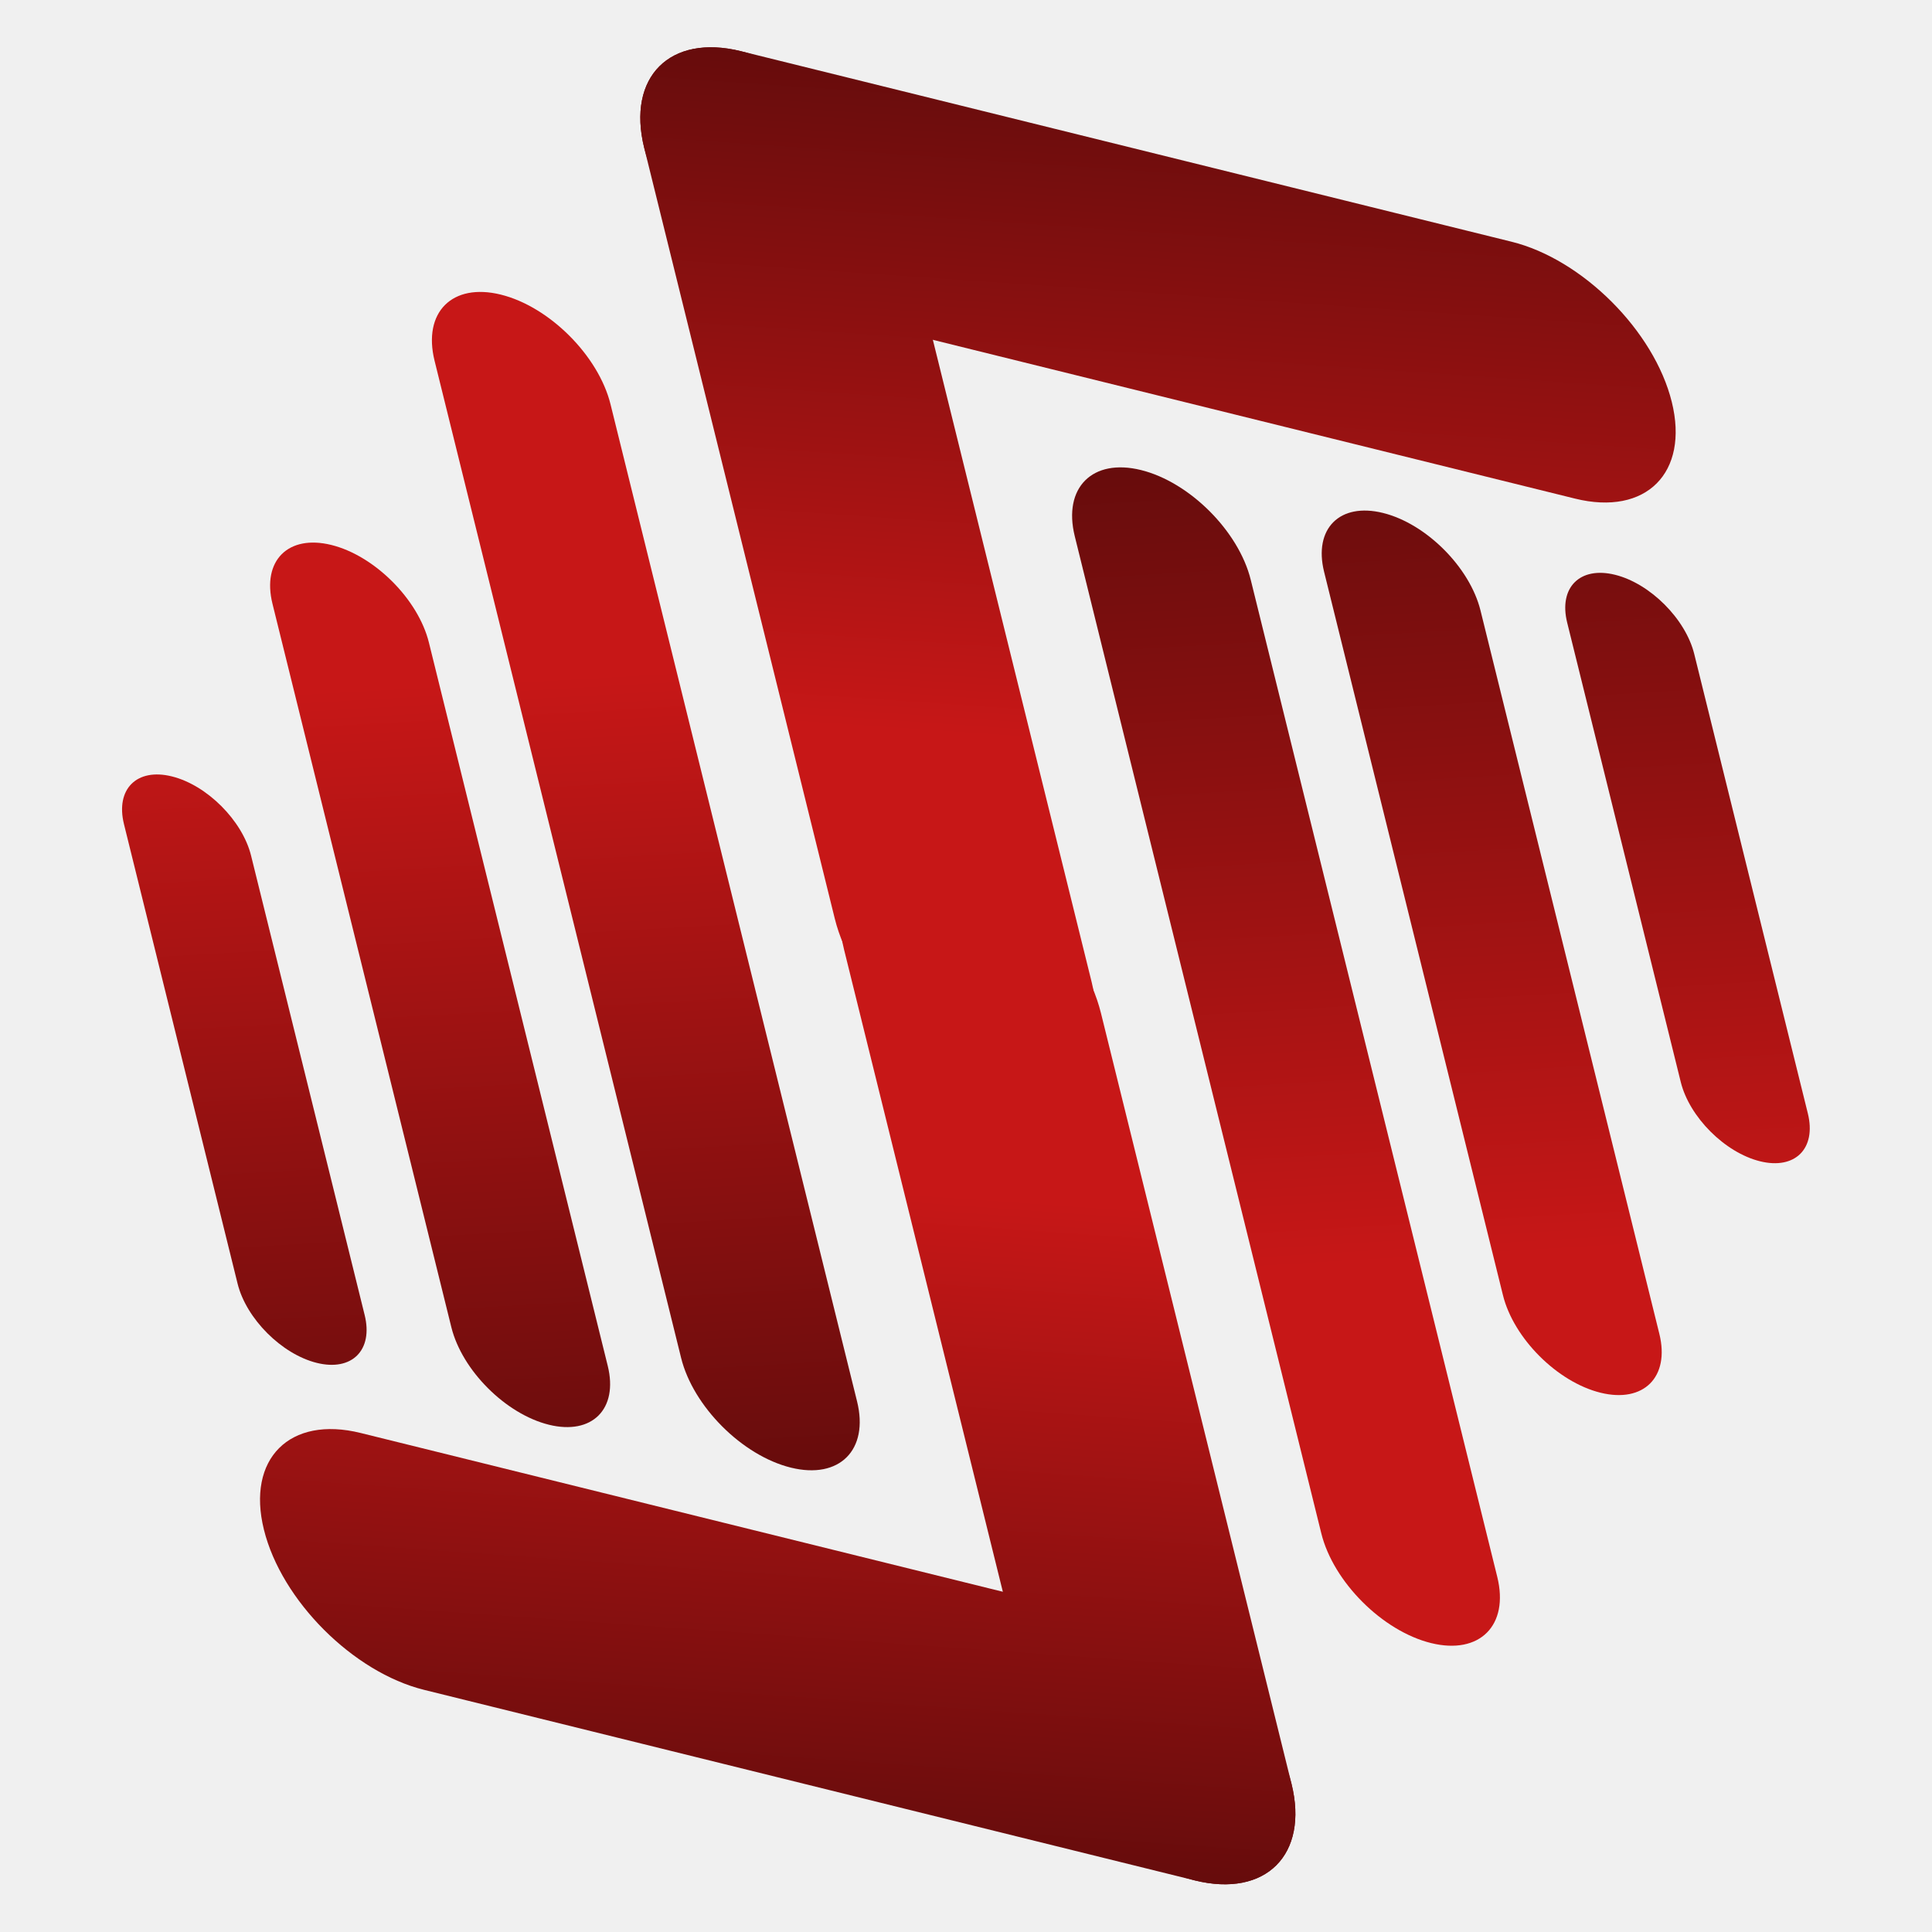
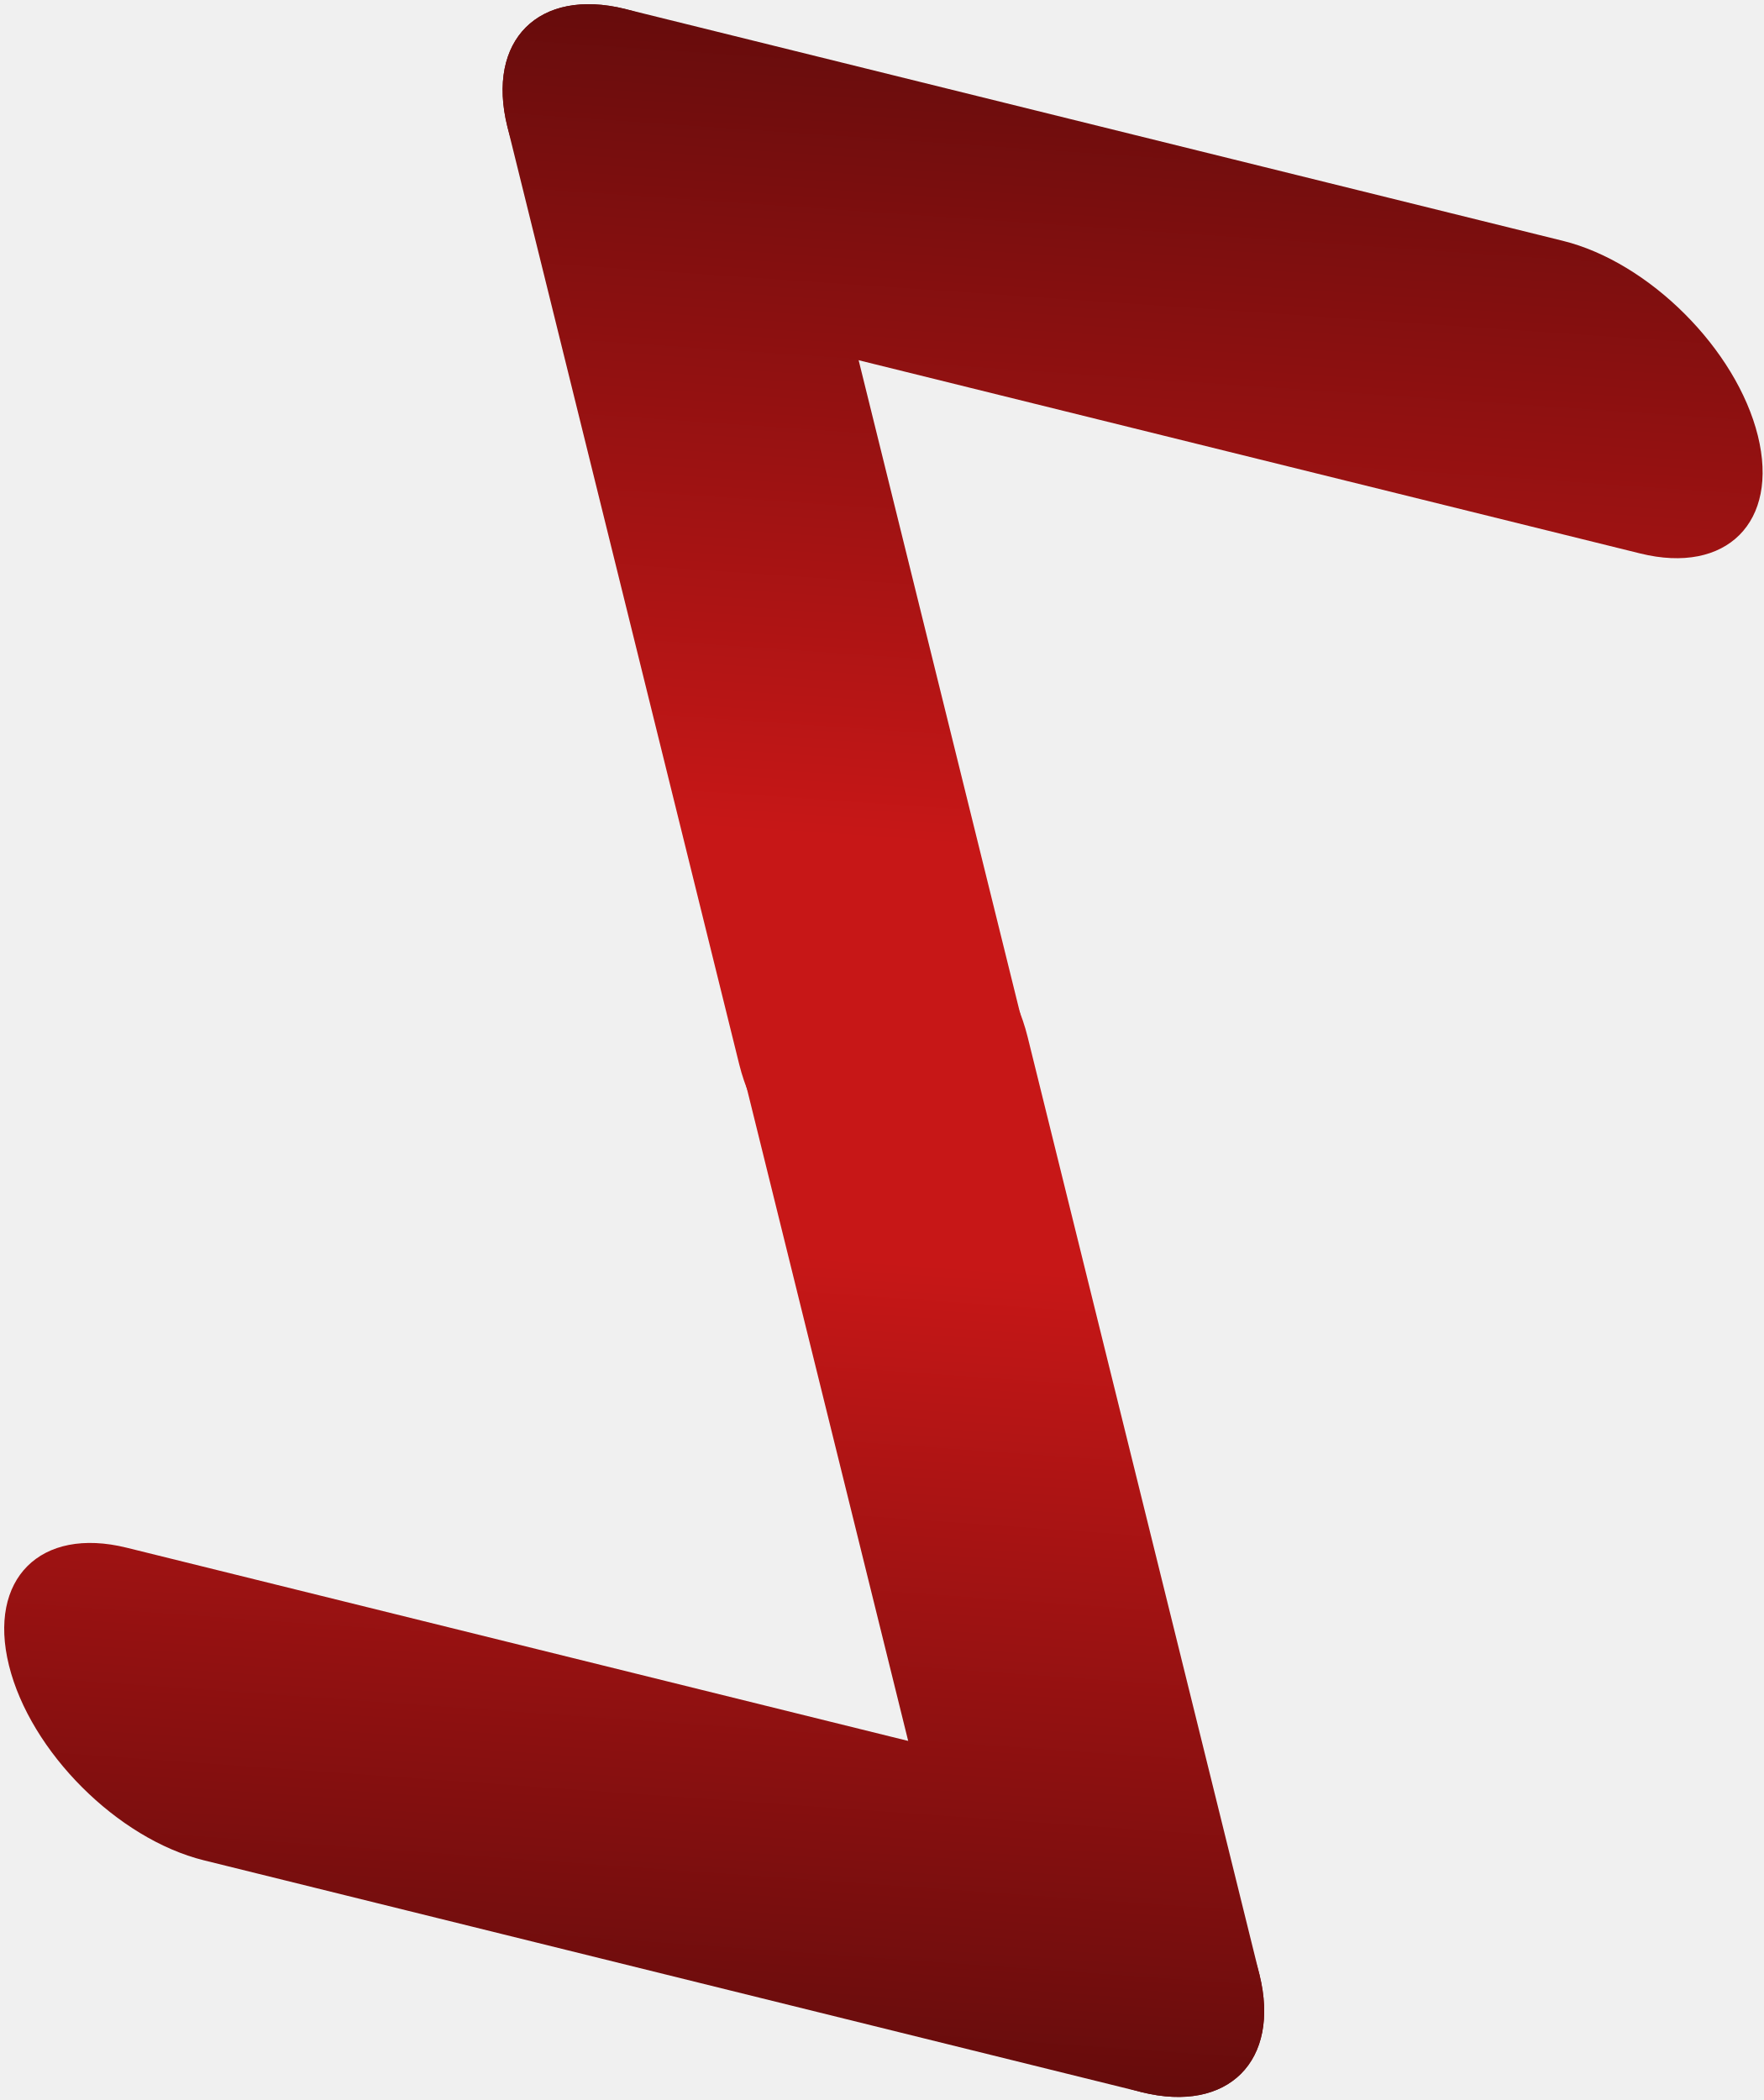
- <svg xmlns="http://www.w3.org/2000/svg" width="420" height="420" viewBox="0 0 420 420" fill="none">
-   <g clip-path="url(#clip0_11_11)">
-     <path d="M248.043 102.184C258.606 104.796 269.286 115.476 271.898 126.038L325.49 342.791C328.102 353.354 321.656 359.8 311.093 357.188C300.531 354.576 289.851 343.897 287.239 333.334L233.647 116.581C231.035 106.018 237.481 99.573 248.043 102.184Z" fill="url(#paint0_linear_11_11)" />
-     <path d="M300.644 111.509C310.033 113.831 319.526 123.324 321.847 132.713L360.728 289.965C363.05 299.354 357.32 305.084 347.931 302.762C338.542 300.441 329.049 290.948 326.728 281.559L287.847 124.306C285.525 114.917 291.255 109.188 300.644 111.509Z" fill="url(#paint1_linear_11_11)" />
-     <path d="M351.087 124.95C358.716 126.836 366.429 134.549 368.315 142.178L393.01 242.054C394.896 249.683 390.241 254.338 382.612 252.452C374.984 250.566 367.271 242.853 365.384 235.224L340.69 135.347C338.804 127.719 343.459 123.064 351.087 124.95Z" fill="url(#paint2_linear_11_11)" />
-     <path d="M171.922 319.048C161.359 316.437 150.679 305.757 148.068 295.194L94.475 78.441C91.864 67.879 98.309 61.433 108.872 64.045C119.434 66.656 130.114 77.336 132.726 87.899L186.318 304.652C188.93 315.214 182.484 321.66 171.922 319.048Z" fill="url(#paint3_linear_11_11)" />
-     <path d="M119.321 309.723C109.932 307.402 100.439 297.909 98.118 288.52L59.237 131.267C56.916 121.878 62.645 116.149 72.034 118.47C81.423 120.792 90.916 130.285 93.238 139.674L132.118 296.926C134.44 306.315 128.71 312.045 119.321 309.723Z" fill="url(#paint4_linear_11_11)" />
-     <path d="M68.878 296.283C61.249 294.396 53.536 286.683 51.65 279.055L26.955 179.178C25.069 171.55 29.724 166.895 37.353 168.781C44.981 170.667 52.695 178.38 54.581 186.009L79.275 285.885C81.162 293.514 76.507 298.169 68.878 296.283Z" fill="url(#paint5_linear_11_11)" />
-     <path d="M57.374 332.534C53.561 317.113 62.972 307.702 78.393 311.515L245.932 352.94C261.354 356.753 276.946 372.345 280.759 387.767C284.572 403.188 275.162 412.599 259.74 408.786L92.201 367.362C76.78 363.549 61.187 347.956 57.374 332.534Z" fill="url(#paint6_linear_11_11)" />
-     <path d="M259.74 408.786C244.319 404.973 228.726 389.38 224.913 373.959L183.489 206.42C179.676 190.998 189.086 181.588 204.508 185.401C219.929 189.214 235.522 204.806 239.335 220.228L280.759 387.767C284.572 403.188 275.162 412.599 259.74 408.786Z" fill="url(#paint7_linear_11_11)" />
-     <path d="M363.431 87.377C367.244 102.799 357.833 112.209 342.412 108.396L174.873 66.972C159.451 63.159 143.859 47.566 140.046 32.145C136.233 16.723 145.643 7.313 161.065 11.126L328.604 52.55C344.025 56.363 359.618 71.956 363.431 87.377Z" fill="url(#paint8_linear_11_11)" />
-     <path d="M161.065 11.126C176.486 14.939 192.079 30.532 195.892 45.953L237.316 213.492C241.129 228.913 231.719 238.324 216.297 234.511C200.876 230.698 185.283 215.105 181.47 199.684L140.046 32.145C136.233 16.723 145.643 7.313 161.065 11.126Z" fill="url(#paint9_linear_11_11)" />
-   </g>
+ <svg xmlns="http://www.w3.org/2000/svg" width="420" height="500" viewBox="0 0 420 500" fill="none">
+   <path d="M2.13 396.513C-2.952 375.958 9.591 363.415 30.145 368.498L253.451 423.71C274.005 428.792 294.788 449.575 299.87 470.13C304.952 490.684 292.409 503.227 271.855 498.145L48.549 442.933C27.995 437.851 7.212 417.068 2.13 396.513Z" fill="url(#paint0_linear_13_2)" />
+   <path d="M271.855 498.145C251.3 493.063 230.517 472.28 225.435 451.725L170.223 228.42C165.14 207.865 177.683 195.322 198.238 200.405C218.793 205.487 239.575 226.27 244.658 246.824L299.87 470.13C304.952 490.684 292.409 503.227 271.855 498.145Z" fill="url(#paint1_linear_13_2)" />
+   <path d="M418.542 103.762C423.624 124.316 411.081 136.859 390.526 131.777L167.221 76.565C146.666 71.483 125.884 50.7 120.801 30.145C115.719 9.591 128.262 -2.952 148.817 2.13L372.122 57.342C392.677 62.424 413.46 83.207 418.542 103.762Z" fill="url(#paint2_linear_13_2)" />
+   <path d="M148.817 2.13C169.372 7.212 190.154 27.995 195.237 48.55L250.449 271.855C255.531 292.409 242.988 304.952 222.434 299.87C201.879 294.788 181.096 274.005 176.014 253.451L120.801 30.145C115.719 9.591 128.262 -2.952 148.817 2.13Z" fill="url(#paint3_linear_13_2)" />
  <defs>
-     <linearGradient id="paint0_linear_11_11" x1="393.435" y1="357.95" x2="377.603" y2="93.16" gradientUnits="userSpaceOnUse">
+     <linearGradient id="paint0_linear_13_2" x1="164.85" y1="199.893" x2="144.414" y2="487.821" gradientUnits="userSpaceOnUse">
      <stop offset="0.335" stop-color="#C71717" />
      <stop offset="1" stop-color="#670C0C" />
    </linearGradient>
-     <linearGradient id="paint1_linear_11_11" x1="393.435" y1="357.95" x2="377.603" y2="93.16" gradientUnits="userSpaceOnUse">
+     <linearGradient id="paint1_linear_13_2" x1="164.85" y1="199.893" x2="144.414" y2="487.821" gradientUnits="userSpaceOnUse">
      <stop offset="0.335" stop-color="#C71717" />
      <stop offset="1" stop-color="#670C0C" />
    </linearGradient>
-     <linearGradient id="paint2_linear_11_11" x1="393.435" y1="357.95" x2="377.603" y2="93.16" gradientUnits="userSpaceOnUse">
+     <linearGradient id="paint2_linear_13_2" x1="257.944" y1="301.008" x2="277.868" y2="11.342" gradientUnits="userSpaceOnUse">
      <stop offset="0.335" stop-color="#C71717" />
      <stop offset="1" stop-color="#670C0C" />
    </linearGradient>
-     <linearGradient id="paint3_linear_11_11" x1="26.773" y1="63.526" x2="41.764" y2="327.854" gradientUnits="userSpaceOnUse">
+     <linearGradient id="paint3_linear_13_2" x1="257.944" y1="301.008" x2="277.868" y2="11.342" gradientUnits="userSpaceOnUse">
      <stop offset="0.335" stop-color="#C71717" />
      <stop offset="1" stop-color="#670C0C" />
    </linearGradient>
-     <linearGradient id="paint4_linear_11_11" x1="26.773" y1="63.526" x2="41.764" y2="327.854" gradientUnits="userSpaceOnUse">
-       <stop offset="0.335" stop-color="#C71717" />
-       <stop offset="1" stop-color="#670C0C" />
-     </linearGradient>
-     <linearGradient id="paint5_linear_11_11" x1="26.773" y1="63.526" x2="41.764" y2="327.854" gradientUnits="userSpaceOnUse">
-       <stop offset="0.335" stop-color="#C71717" />
-       <stop offset="1" stop-color="#670C0C" />
-     </linearGradient>
-     <linearGradient id="paint6_linear_11_11" x1="179.458" y1="185.017" x2="164.125" y2="401.04" gradientUnits="userSpaceOnUse">
-       <stop offset="0.335" stop-color="#C71717" />
-       <stop offset="1" stop-color="#670C0C" />
-     </linearGradient>
-     <linearGradient id="paint7_linear_11_11" x1="179.458" y1="185.017" x2="164.125" y2="401.04" gradientUnits="userSpaceOnUse">
-       <stop offset="0.335" stop-color="#C71717" />
-       <stop offset="1" stop-color="#670C0C" />
-     </linearGradient>
-     <linearGradient id="paint8_linear_11_11" x1="242.94" y1="235.364" x2="257.888" y2="18.037" gradientUnits="userSpaceOnUse">
-       <stop offset="0.335" stop-color="#C71717" />
-       <stop offset="1" stop-color="#670C0C" />
-     </linearGradient>
-     <linearGradient id="paint9_linear_11_11" x1="242.94" y1="235.364" x2="257.888" y2="18.037" gradientUnits="userSpaceOnUse">
-       <stop offset="0.335" stop-color="#C71717" />
-       <stop offset="1" stop-color="#670C0C" />
-     </linearGradient>
-     <clipPath id="clip0_11_11">
-       <rect width="420" height="420" fill="white" />
-     </clipPath>
  </defs>
</svg>
